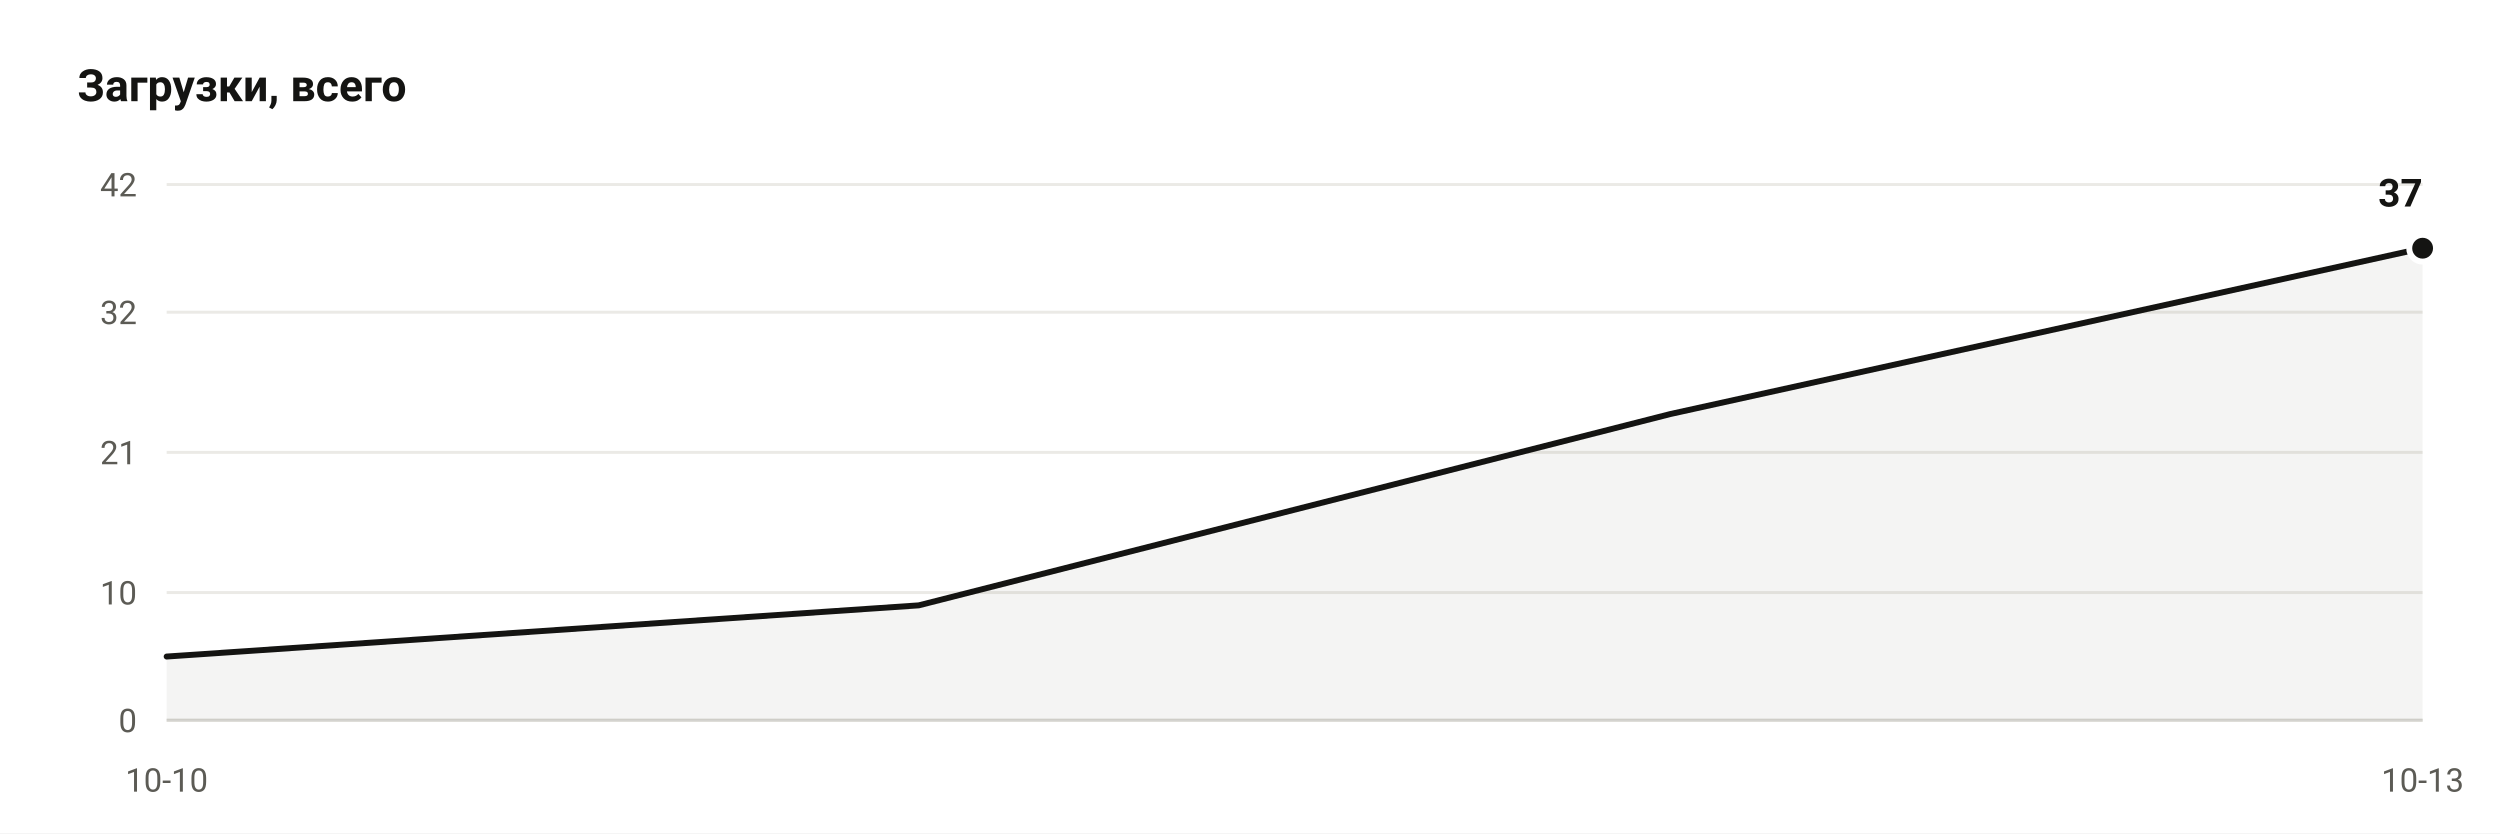
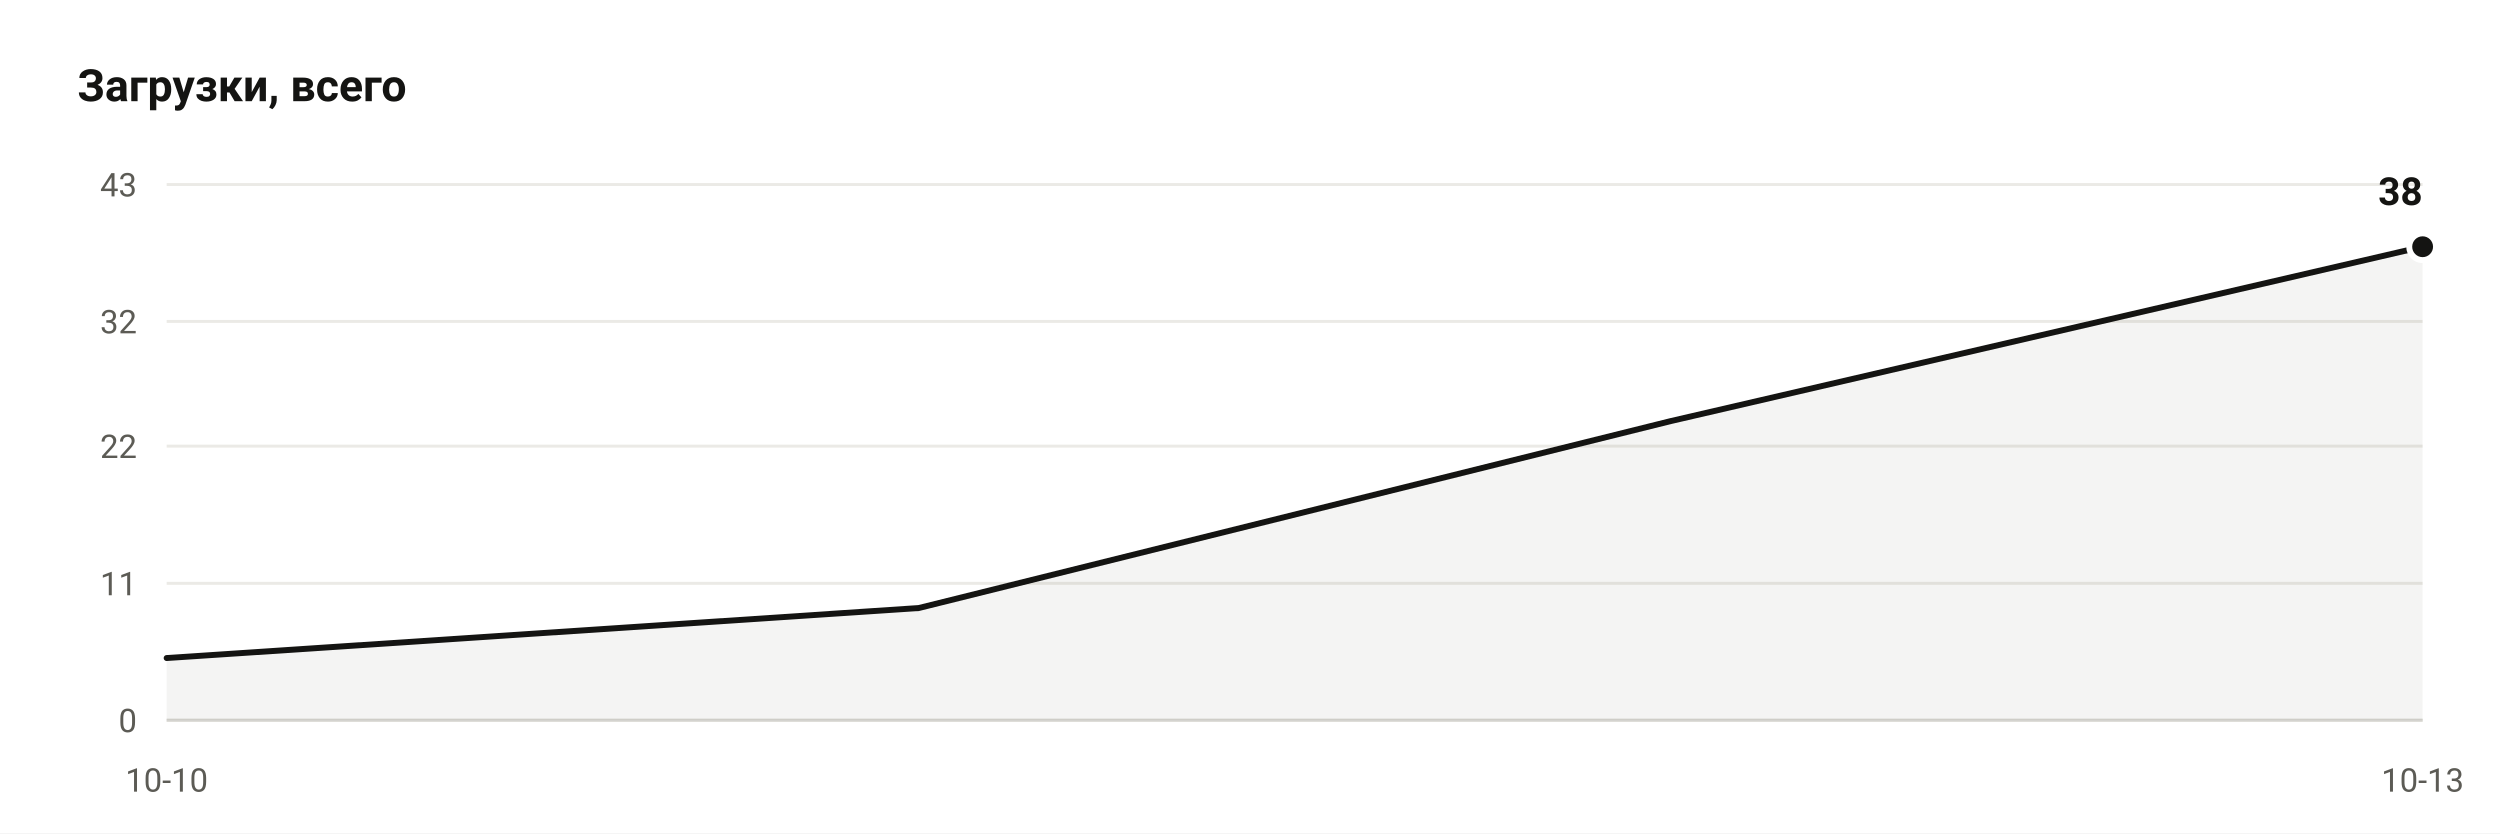
- <svg xmlns="http://www.w3.org/2000/svg" viewBox="0 0 840 280" width="840" height="280" role="img" aria-label="Downloads: 37">
+ <svg xmlns="http://www.w3.org/2000/svg" viewBox="0 0 840 280" width="840" height="280" role="img" aria-label="Downloads: 38">
  <rect width="840" height="280" fill="#ffffff" />
  <text x="26" y="34" font-family="ui-sans-serif, -apple-system, Segoe UI, Roboto, Helvetica, Arial, sans-serif" font-size="15" font-weight="600" fill="#141412">Загрузки, всего</text>
  <line x1="56" y1="242.0" x2="814" y2="242.0" stroke="#ebeae6" stroke-width="1" />
  <text x="46" y="246.0" text-anchor="end" font-family="ui-sans-serif, -apple-system, Segoe UI, Roboto, Helvetica, Arial, sans-serif" font-size="11" fill="#5c5b55">0</text>
-   <line x1="56" y1="199.1" x2="814" y2="199.1" stroke="#ebeae6" stroke-width="1" />
-   <text x="46" y="203.1" text-anchor="end" font-family="ui-sans-serif, -apple-system, Segoe UI, Roboto, Helvetica, Arial, sans-serif" font-size="11" fill="#5c5b55">10</text>
-   <line x1="56" y1="152.0" x2="814" y2="152.0" stroke="#ebeae6" stroke-width="1" />
-   <text x="46" y="156.0" text-anchor="end" font-family="ui-sans-serif, -apple-system, Segoe UI, Roboto, Helvetica, Arial, sans-serif" font-size="11" fill="#5c5b55">21</text>
-   <line x1="56" y1="104.9" x2="814" y2="104.9" stroke="#ebeae6" stroke-width="1" />
-   <text x="46" y="108.9" text-anchor="end" font-family="ui-sans-serif, -apple-system, Segoe UI, Roboto, Helvetica, Arial, sans-serif" font-size="11" fill="#5c5b55">32</text>
+   <line x1="56" y1="196.0" x2="814" y2="196.0" stroke="#ebeae6" stroke-width="1" />
+   <text x="46" y="200.0" text-anchor="end" font-family="ui-sans-serif, -apple-system, Segoe UI, Roboto, Helvetica, Arial, sans-serif" font-size="11" fill="#5c5b55">11</text>
+   <line x1="56" y1="149.9" x2="814" y2="149.9" stroke="#ebeae6" stroke-width="1" />
+   <text x="46" y="153.9" text-anchor="end" font-family="ui-sans-serif, -apple-system, Segoe UI, Roboto, Helvetica, Arial, sans-serif" font-size="11" fill="#5c5b55">22</text>
+   <line x1="56" y1="108.0" x2="814" y2="108.0" stroke="#ebeae6" stroke-width="1" />
+   <text x="46" y="112.0" text-anchor="end" font-family="ui-sans-serif, -apple-system, Segoe UI, Roboto, Helvetica, Arial, sans-serif" font-size="11" fill="#5c5b55">32</text>
  <line x1="56" y1="62.0" x2="814" y2="62.0" stroke="#ebeae6" stroke-width="1" />
-   <text x="46" y="66.0" text-anchor="end" font-family="ui-sans-serif, -apple-system, Segoe UI, Roboto, Helvetica, Arial, sans-serif" font-size="11" fill="#5c5b55">42</text>
+   <text x="46" y="66.0" text-anchor="end" font-family="ui-sans-serif, -apple-system, Segoe UI, Roboto, Helvetica, Arial, sans-serif" font-size="11" fill="#5c5b55">43</text>
  <line x1="56" y1="242.0" x2="814" y2="242.0" stroke="#d7d6d1" stroke-width="1" />
-   <path d="M 56.0 242.0 L 56.0 220.6 L 308.7 203.4 L 561.3 139.1 L 814.0 83.4 L 814.0 242.0 Z" fill="#141412" fill-opacity="0.05" />
-   <polyline points="56.0,220.6 308.7,203.4 561.3,139.1 814.0,83.4" fill="none" stroke="#141412" stroke-width="2" stroke-linejoin="round" stroke-linecap="round" />
-   <circle cx="814.0" cy="83.4" r="4.5" fill="#141412" stroke="#ffffff" stroke-width="2" />
-   <text x="814.0" y="69.4" text-anchor="end" font-family="ui-sans-serif, -apple-system, Segoe UI, Roboto, Helvetica, Arial, sans-serif" font-size="13" font-weight="600" fill="#141412">37</text>
+   <path d="M 56.0 242.0 L 56.0 221.1 L 308.7 204.3 L 561.3 141.5 L 814.0 82.9 L 814.0 242.0 Z" fill="#141412" fill-opacity="0.05" />
+   <polyline points="56.0,221.1 308.7,204.3 561.3,141.5 814.0,82.9" fill="none" stroke="#141412" stroke-width="2" stroke-linejoin="round" stroke-linecap="round" />
+   <circle cx="814.0" cy="82.9" r="4.5" fill="#141412" stroke="#ffffff" stroke-width="2" />
+   <text x="814.0" y="68.9" text-anchor="end" font-family="ui-sans-serif, -apple-system, Segoe UI, Roboto, Helvetica, Arial, sans-serif" font-size="13" font-weight="600" fill="#141412">38</text>
  <text x="56.0" y="266" text-anchor="middle" font-family="ui-sans-serif, -apple-system, Segoe UI, Roboto, Helvetica, Arial, sans-serif" font-size="11" fill="#5c5b55">10-10</text>
  <text x="814.0" y="266" text-anchor="middle" font-family="ui-sans-serif, -apple-system, Segoe UI, Roboto, Helvetica, Arial, sans-serif" font-size="11" fill="#5c5b55">10-13</text>
</svg>
